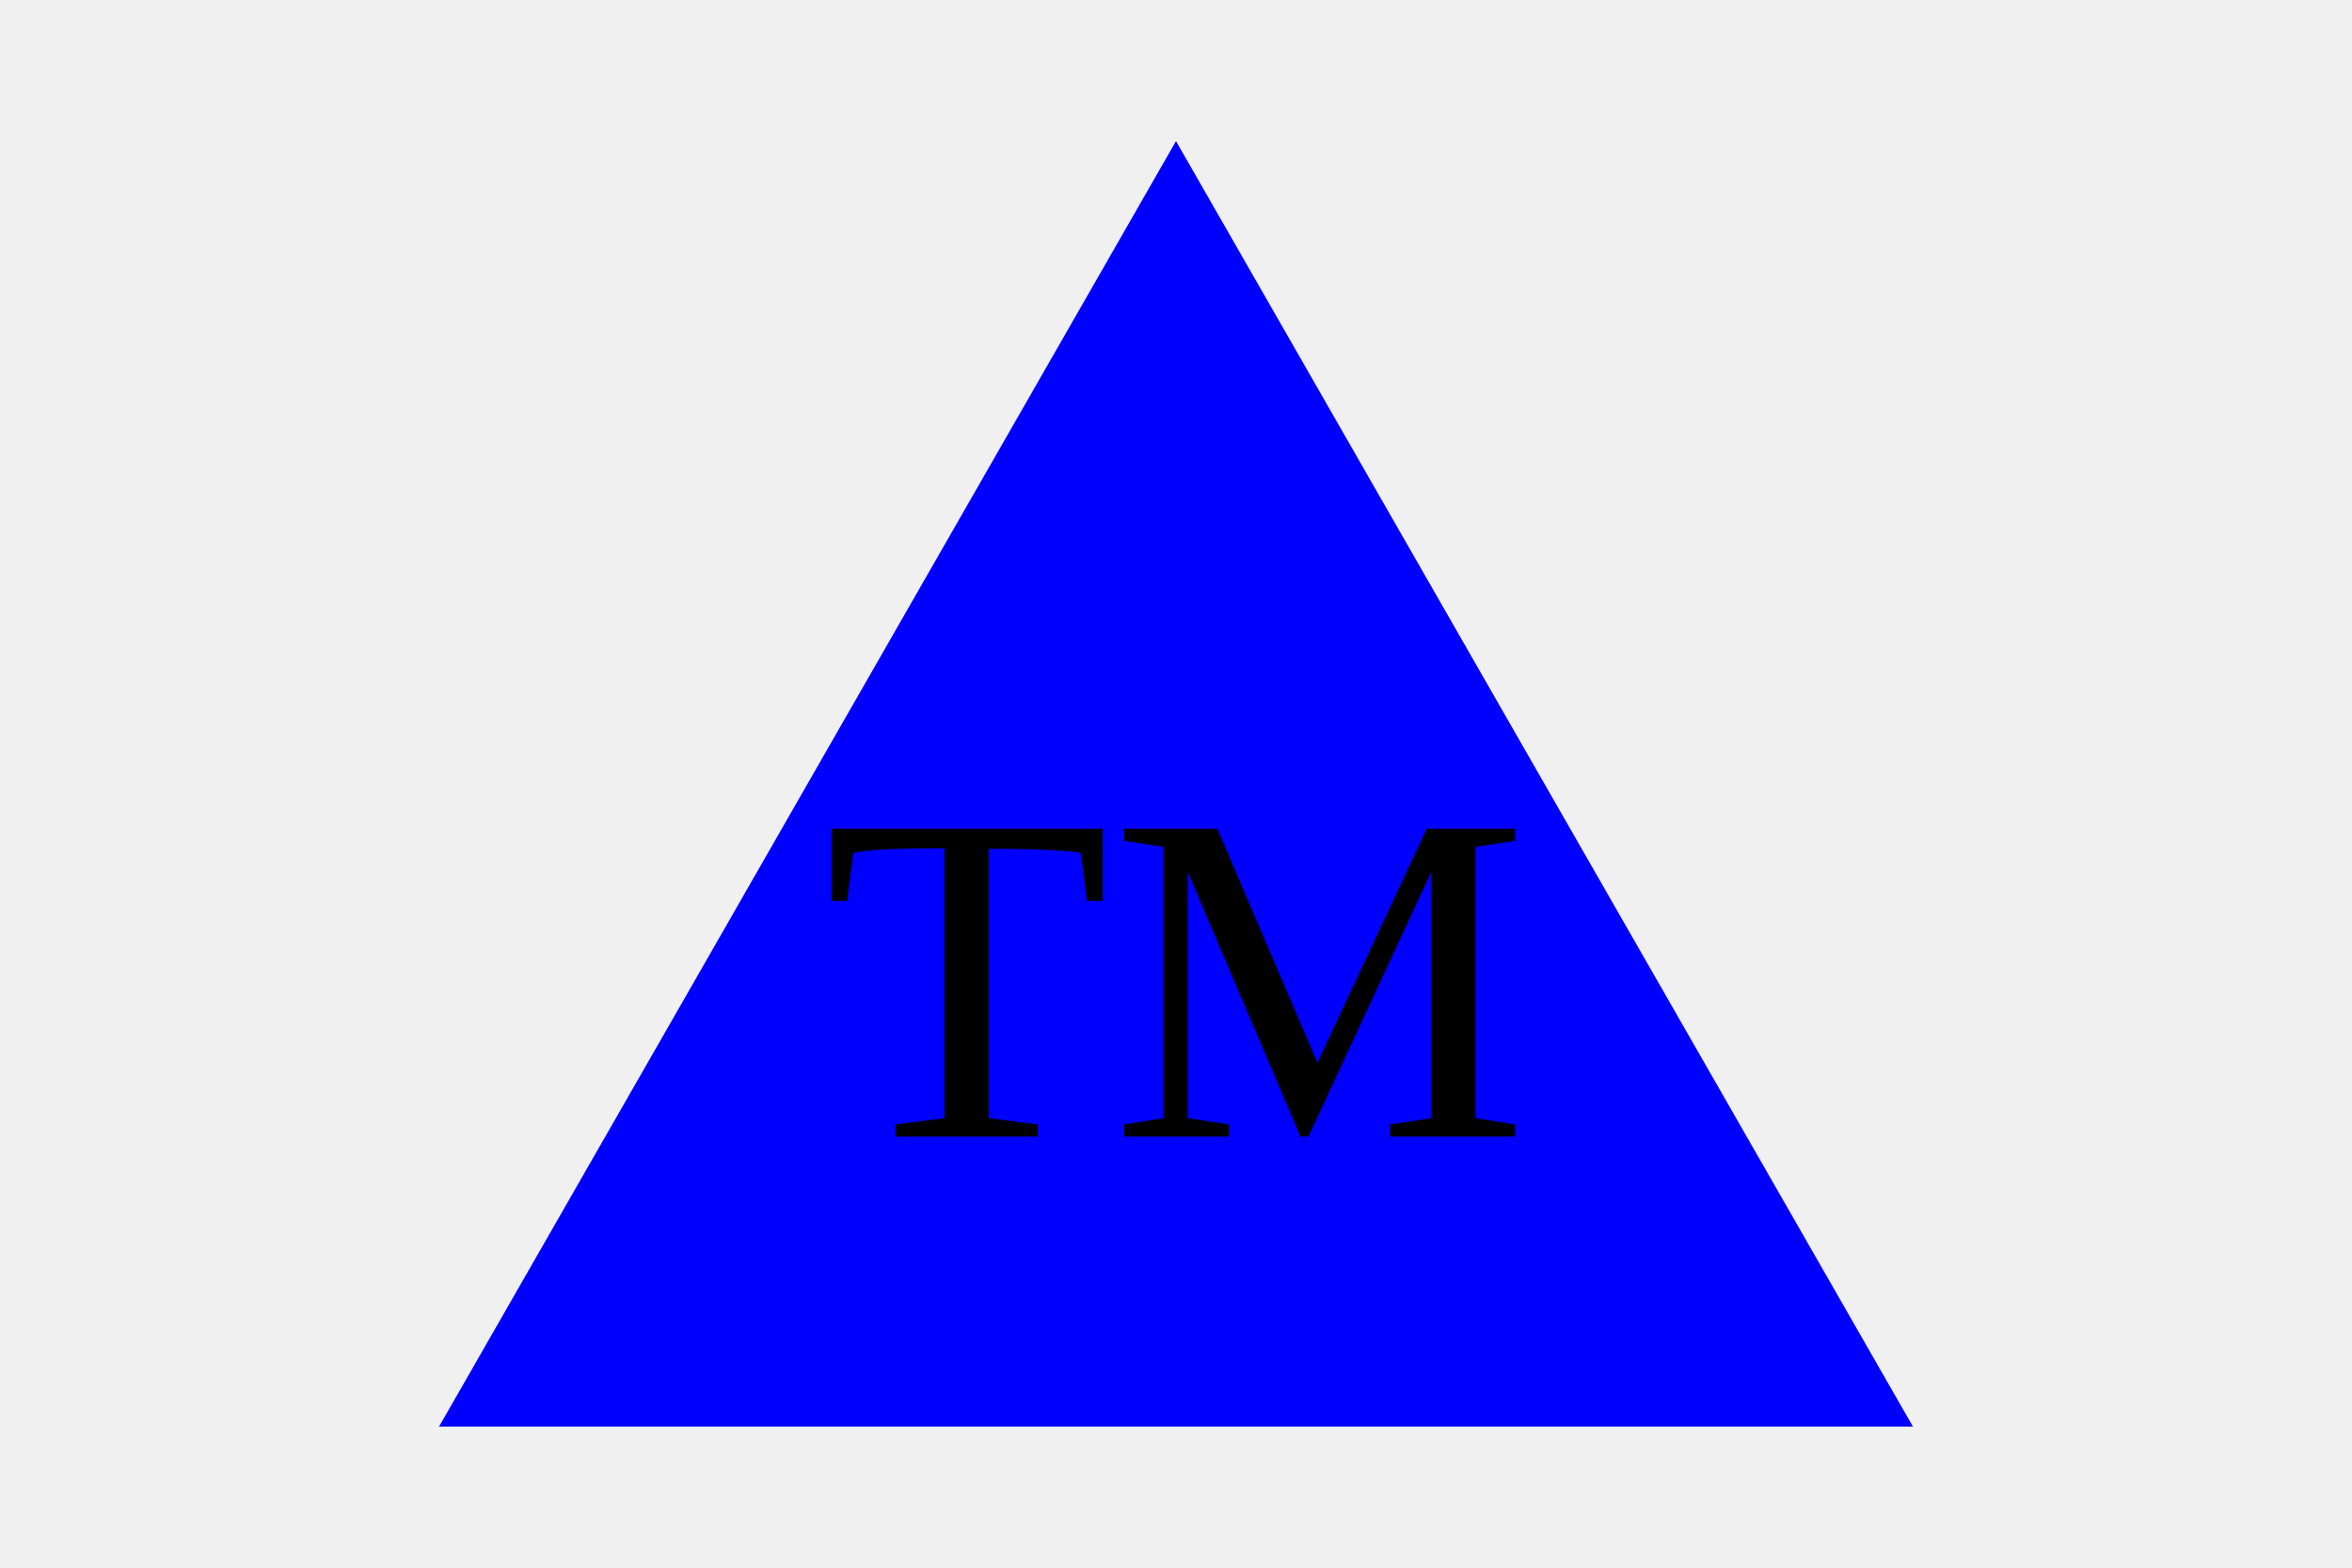
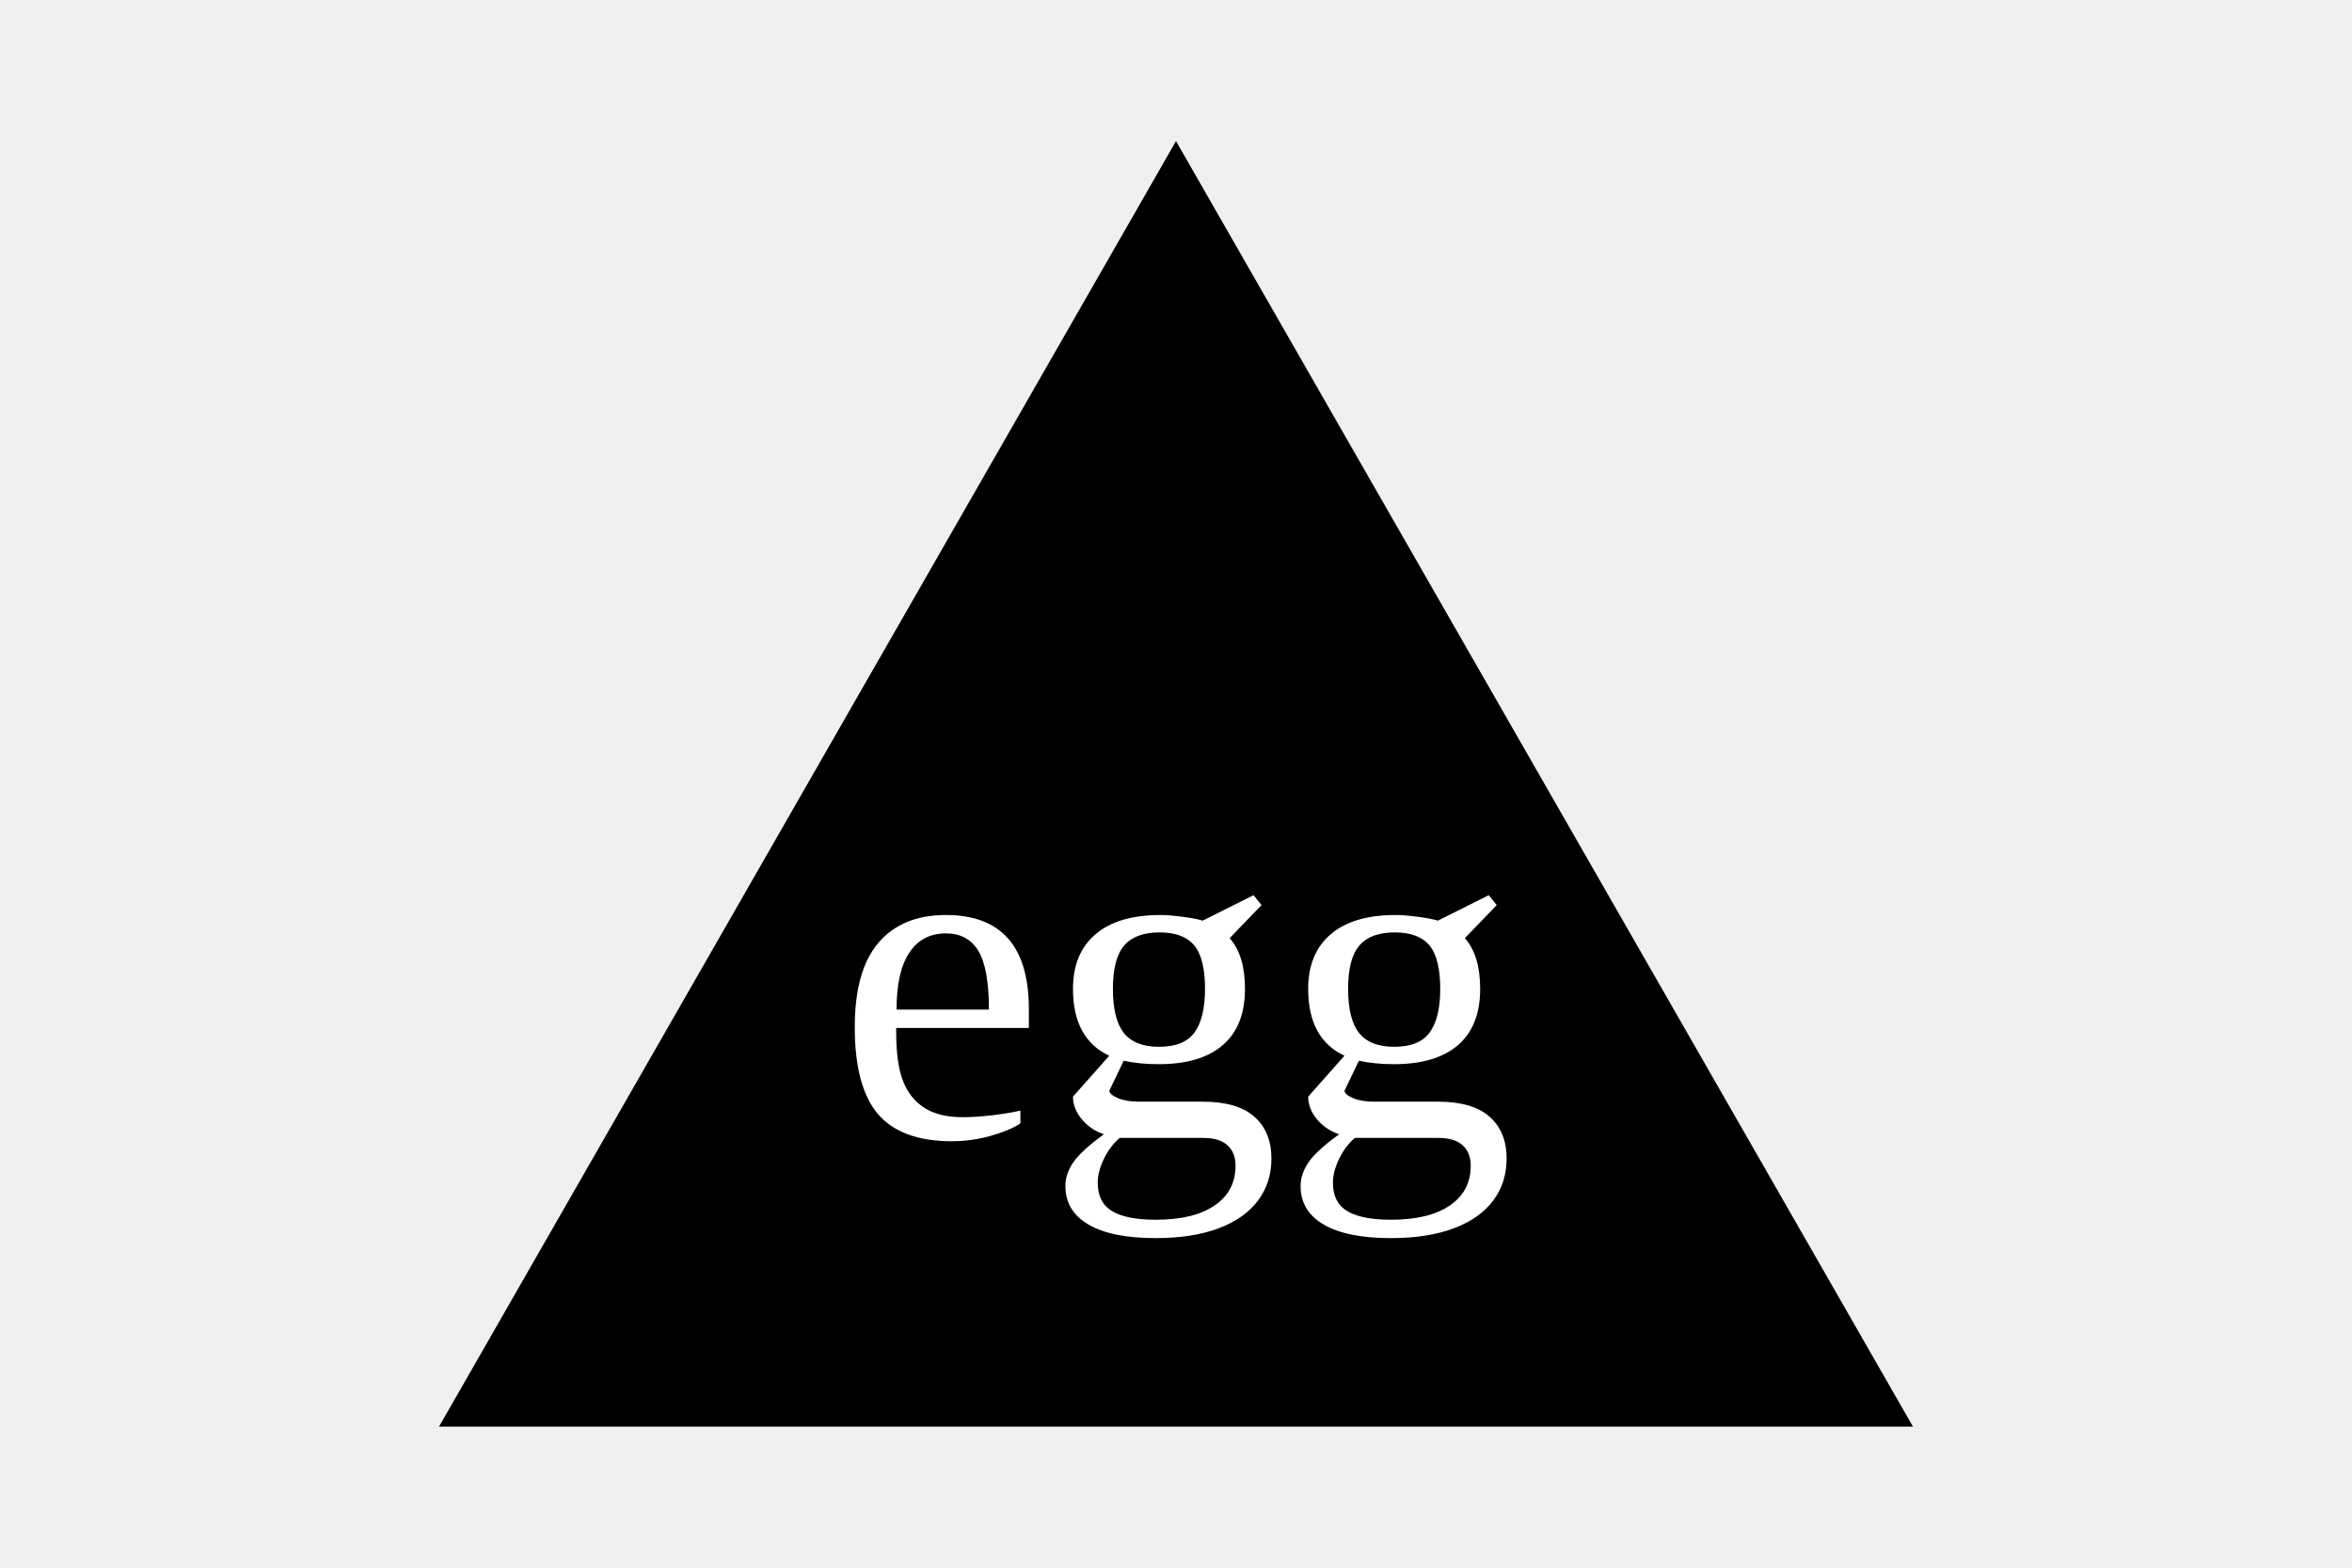
<svg xmlns="http://www.w3.org/2000/svg" version="1.1" width="300" height="200">
-   <polygon points="150, 18 244, 182 56, 182" fill="blue" />
-   <text x="150" y="145" font-size="60" text-anchor="middle" fill="black">TM</text>
+   <polygon points="150, 18 244, 182 56, 182" fill="black" />
+   <text x="150" y="145" font-size="60" text-anchor="middle" fill="white">egg</text>
</svg>
